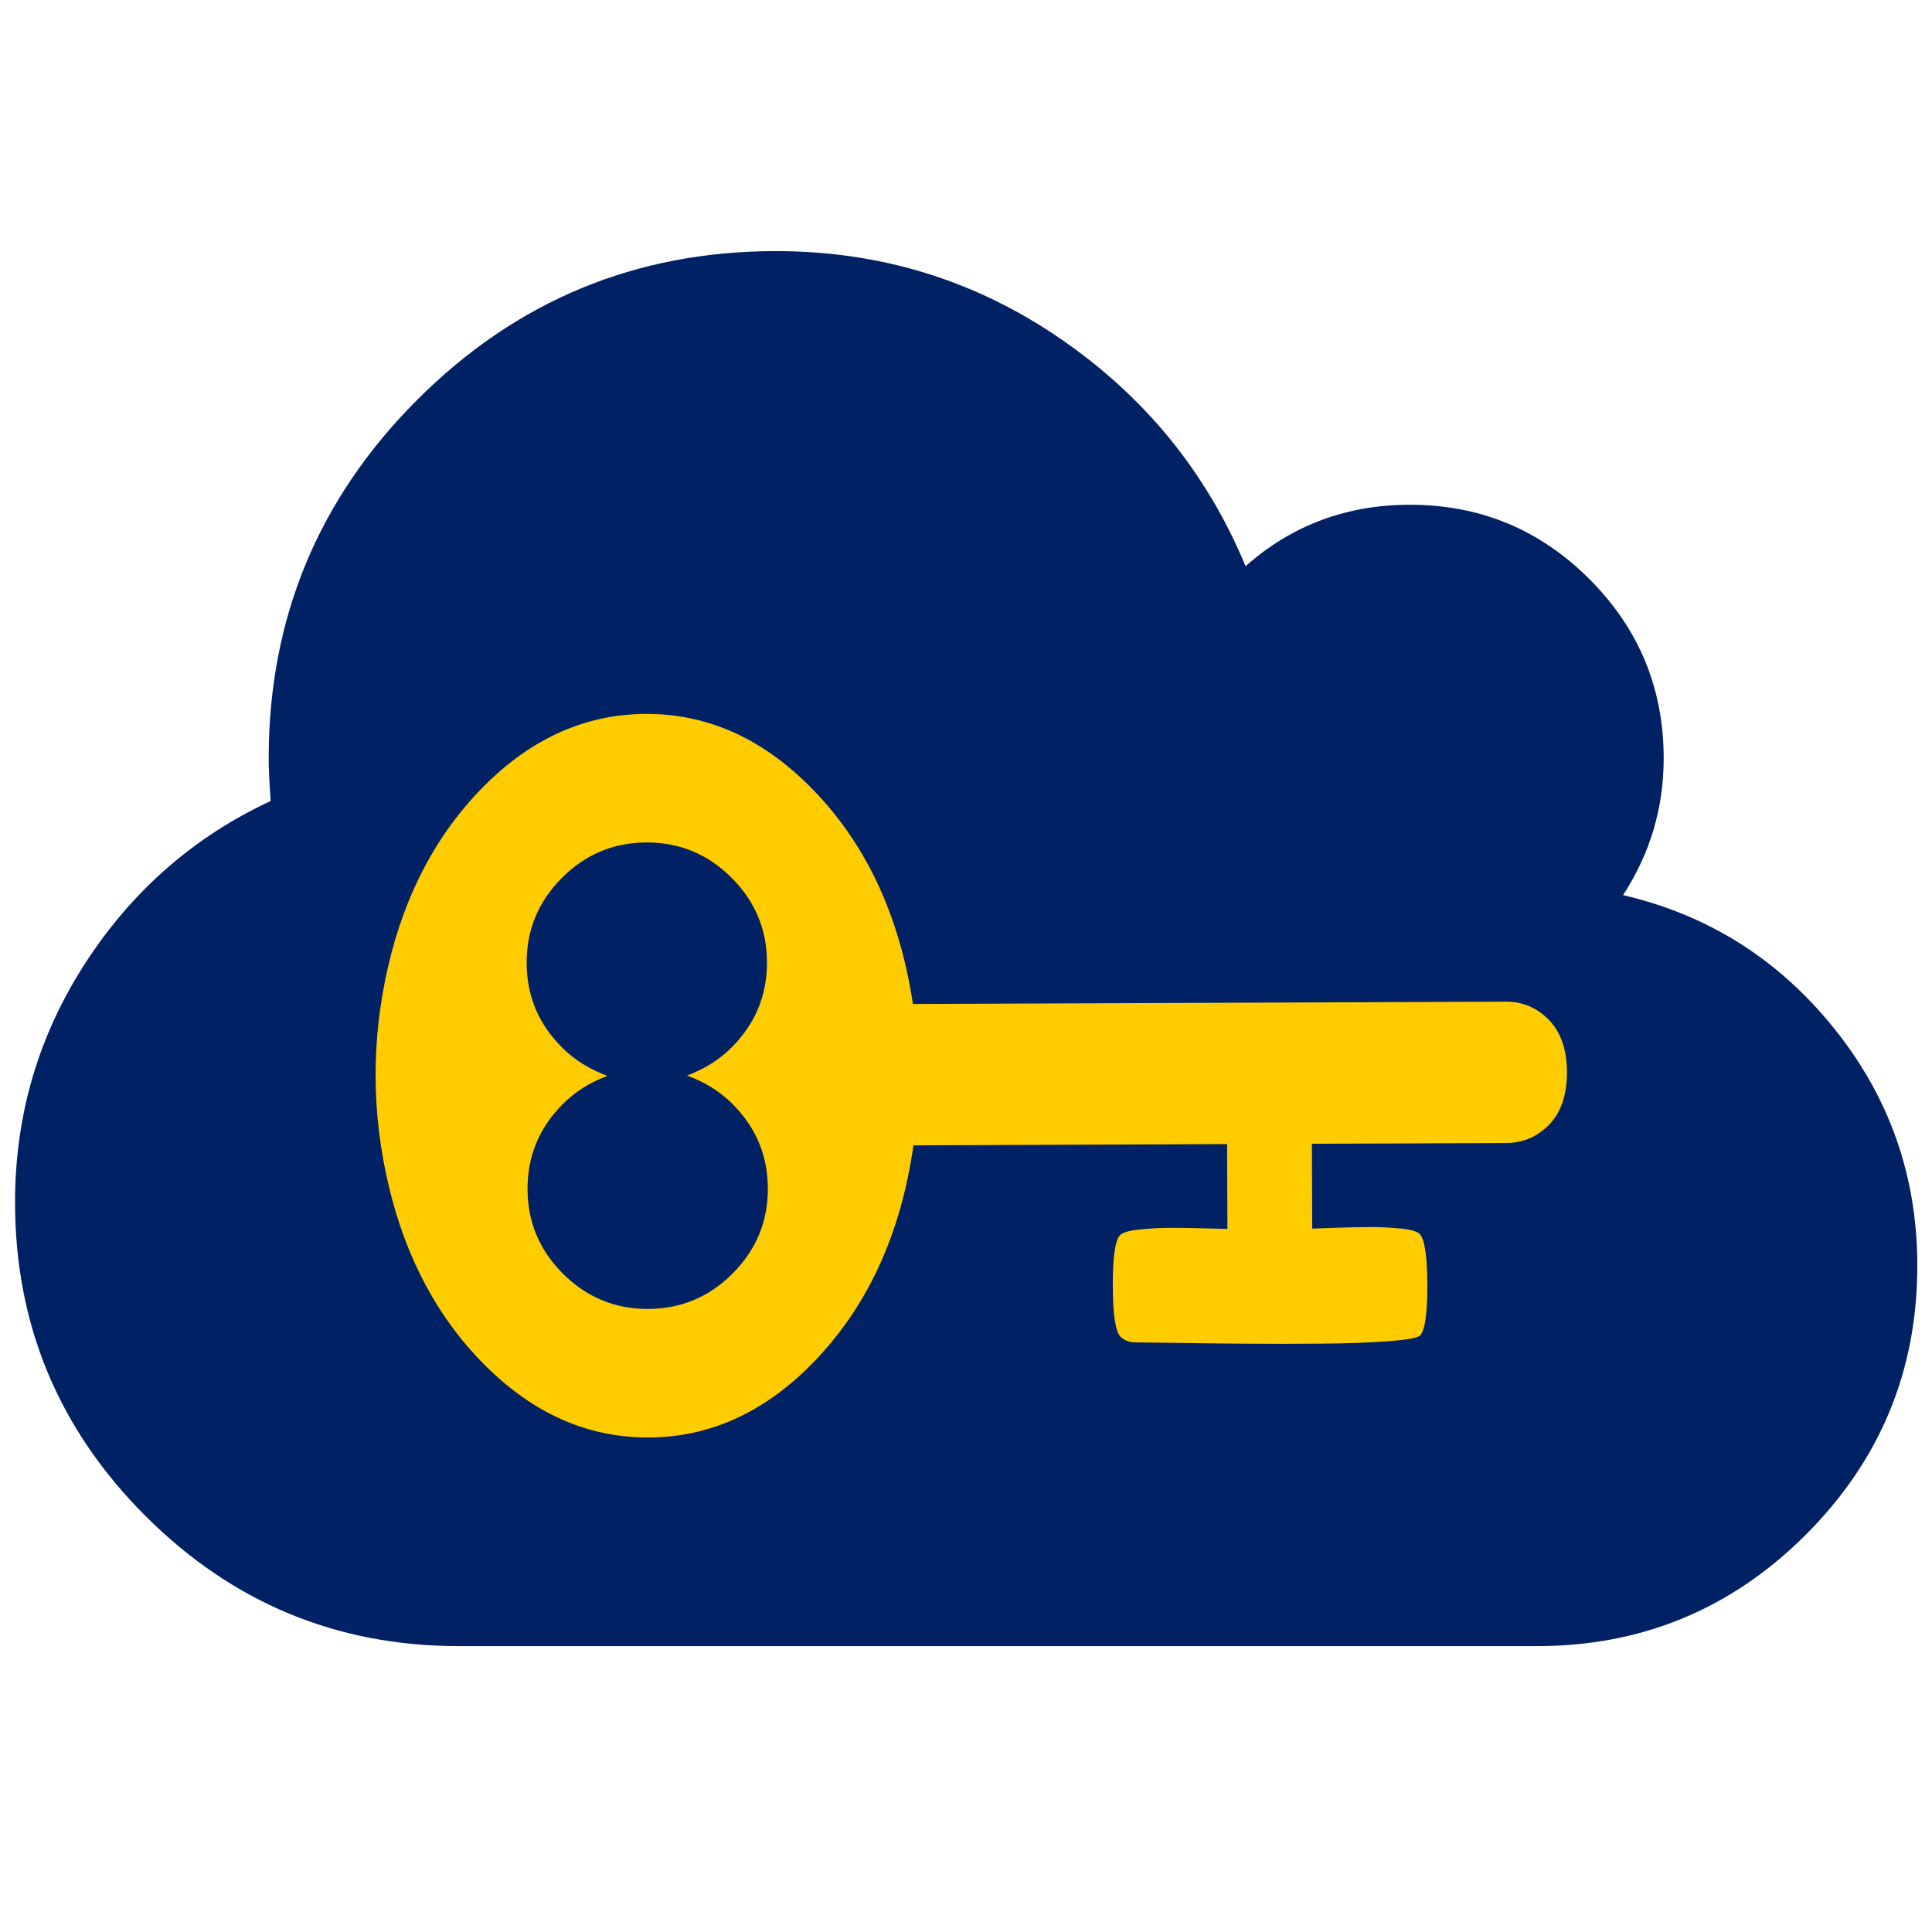
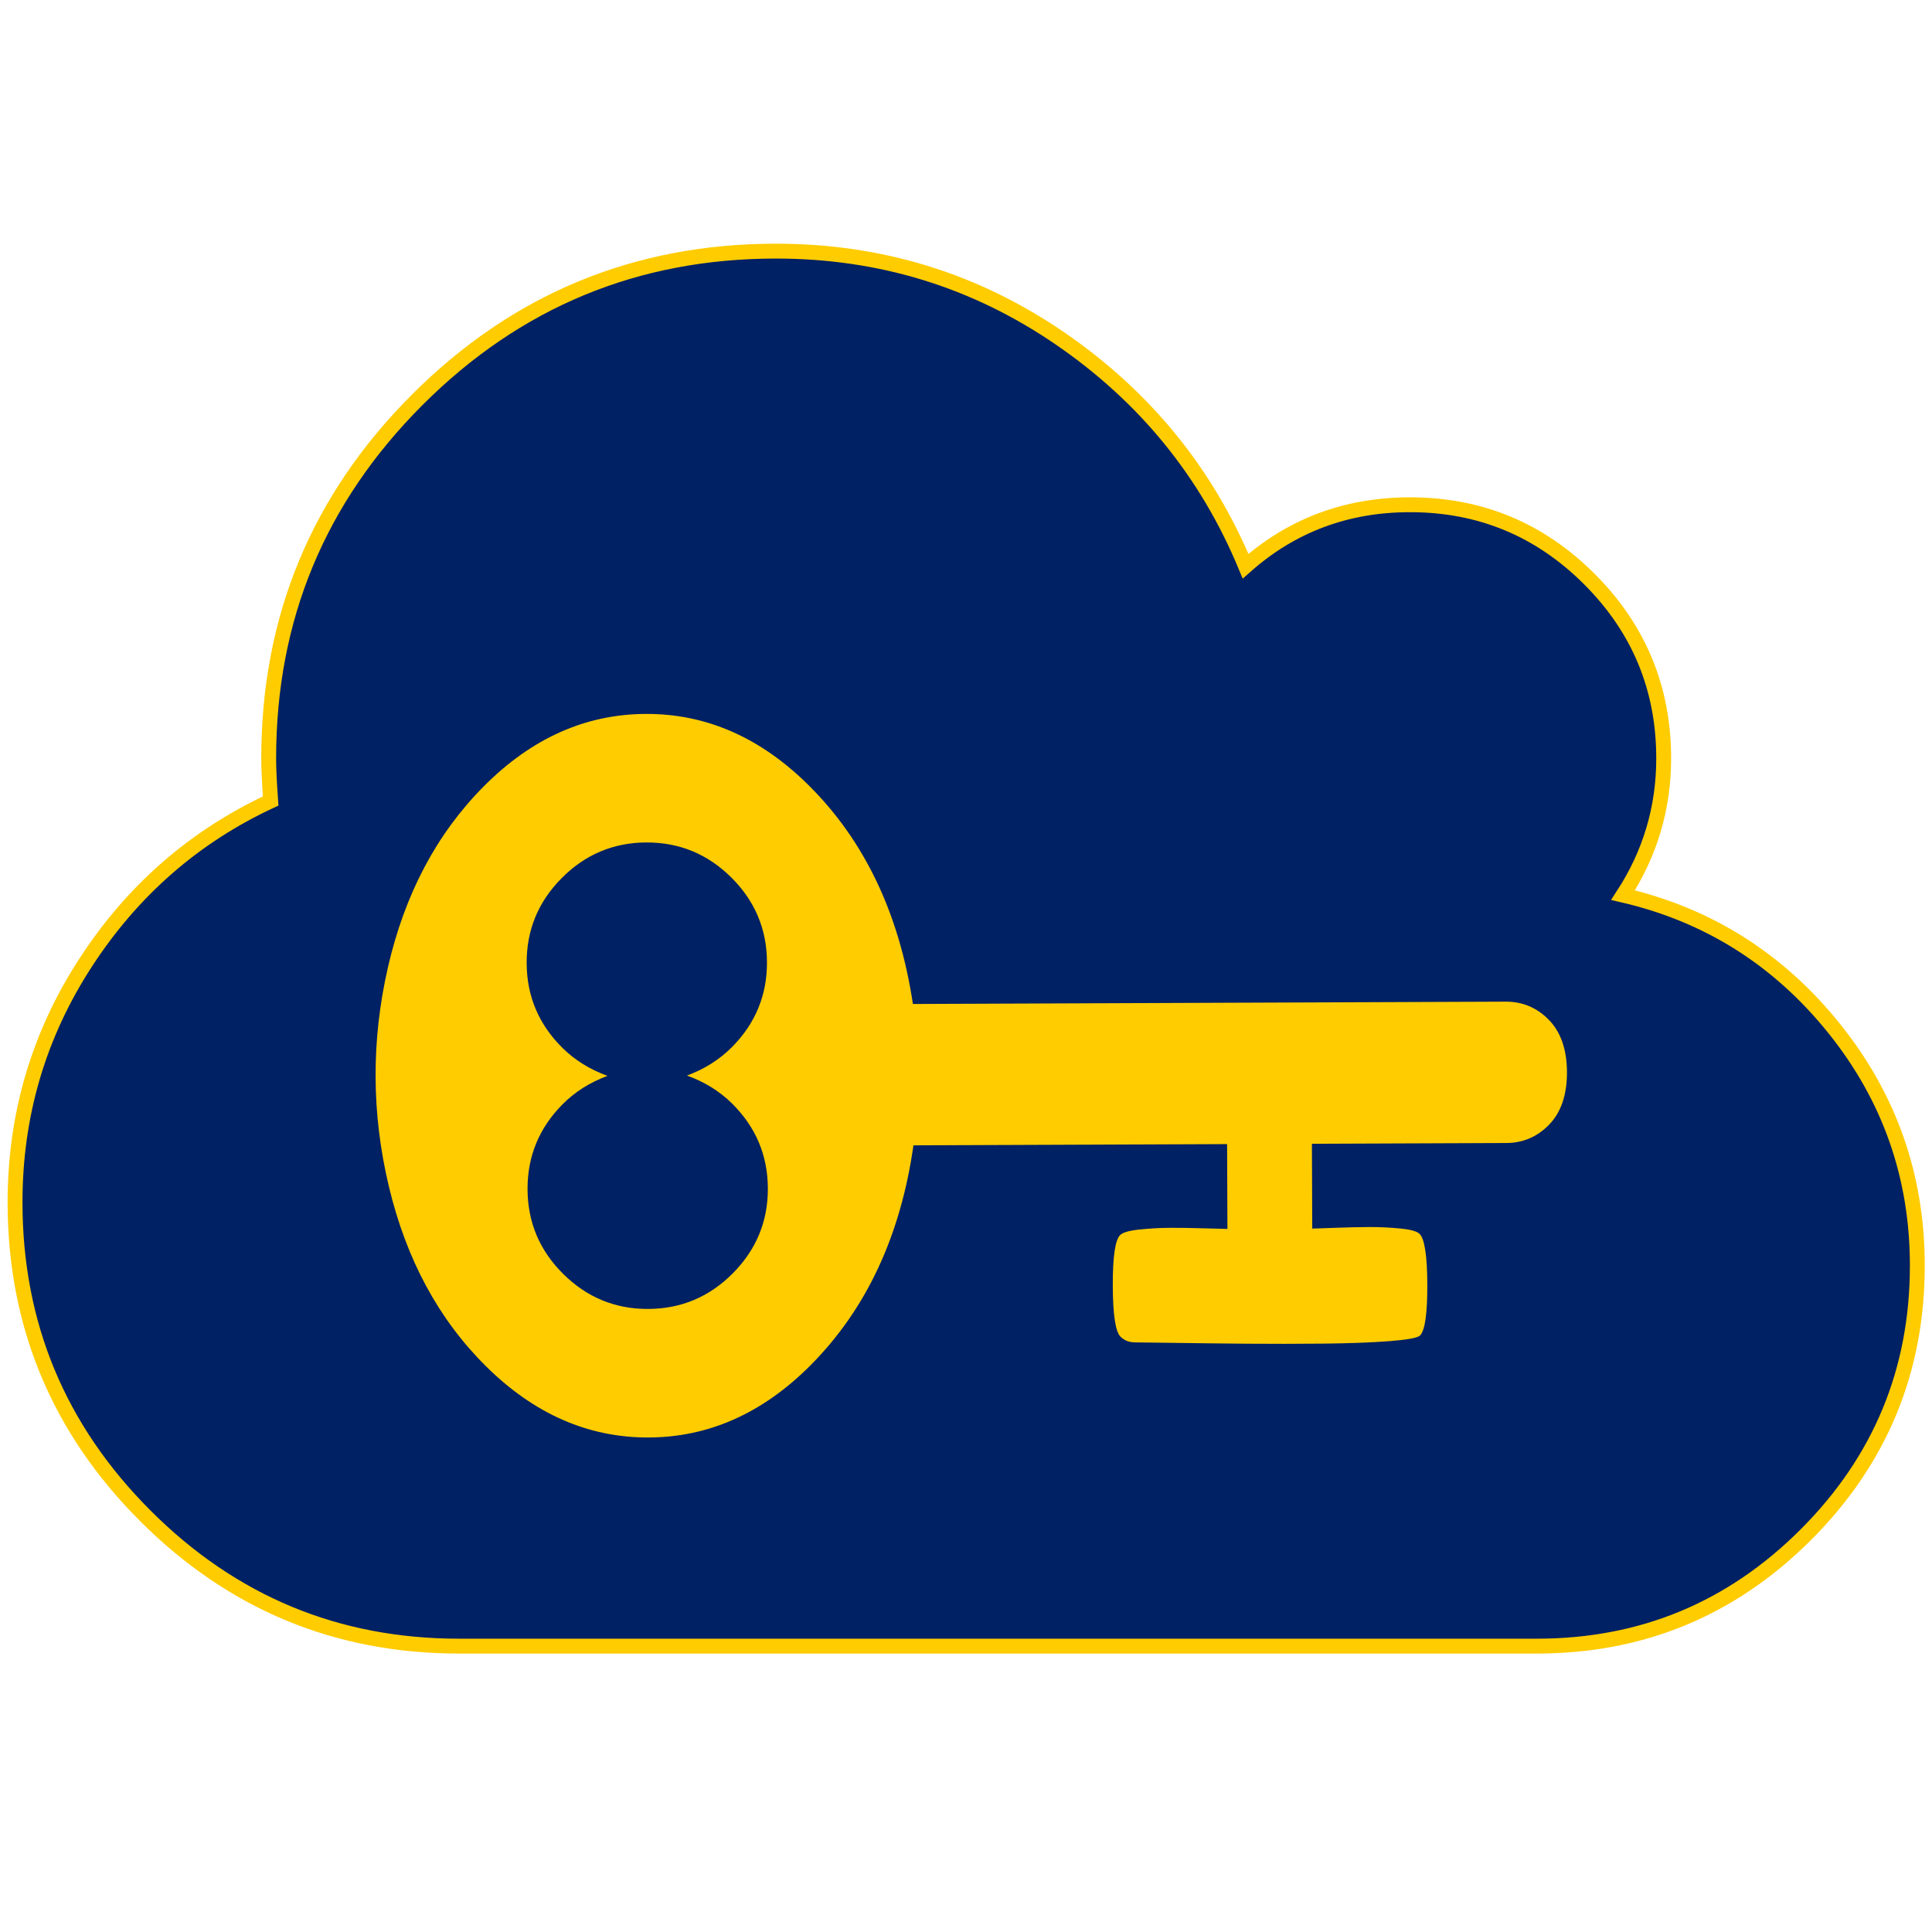
<svg xmlns="http://www.w3.org/2000/svg" viewBox="0 -256 1950 1950" id="svg2989" version="1.1" width="100%" height="100%">
  <defs id="defs2997" />
-   <g transform="matrix(1,0,0,-1,15.18644,1405.458)" id="g2991" style="fill:#002163;fill-opacity:1">
-     <path d="M 1920,384 Q 1920,225 1807.5,112.5 1695,0 1536,0 H 448 Q 263,0 131.5,131.5 0,263 0,448 0,580 71,689.5 142,799 258,853 q -2,28 -2,43 0,212 150,362 150,150 362,150 158,0 286.5,-88 128.5,-88 187.5,-230 70,62 166,62 106,0 181,-75 75,-75 75,-181 0,-75 -41,-138 129,-30 213,-134.5 84,-104.5 84,-239.5 z" id="path2993" style="fill:#002163;fill-opacity:1" />
+   <g transform="matrix(1,0,0,-1,15.18644,1405.458)" id="g2991" style="fill:#002163;fill-opacity:1;stroke:#ffcc00;stroke-opacity:1;stroke-width:15;stroke-miterlimit:4;stroke-dasharray:none">
+     <path d="M 1920,384 Q 1920,225 1807.5,112.5 1695,0 1536,0 H 448 Q 263,0 131.5,131.5 0,263 0,448 0,580 71,689.5 142,799 258,853 q -2,28 -2,43 0,212 150,362 150,150 362,150 158,0 286.5,-88 128.5,-88 187.5,-230 70,62 166,62 106,0 181,-75 75,-75 75,-181 0,-75 -41,-138 129,-30 213,-134.5 84,-104.5 84,-239.5 z" id="path2993" style="fill:#002163;fill-opacity:1;stroke:#ffcc00;stroke-opacity:1;stroke-width:15;stroke-miterlimit:4;stroke-dasharray:none" />
  </g>
  <g transform="matrix(0.447603,0.4441076,-0.4441076,0.447603,822.0326,201.2889)" id="g3027" style="fill:#ffcc00">
    <path d="m 832,1024 q 0,80 -56,136 -56,56 -136,56 -80,0 -136,-56 -56,-56 -56,-136 0,-42 19,-83 -41,19 -83,19 -80,0 -136,-56 -56,-56 -56,-136 0,-80 56,-136 56,-56 136,-56 80,0 136,56 56,56 56,136 0,42 -19,83 41,-19 83,-19 80,0 136,56 56,56 56,136 z m 851,-704 q 0,-17 -49,-66 -49,-49 -66,-49 -9,0 -28.5,16 -19.5,16 -36.5,33 -17,17 -38.5,40 -21.5,23 -24.5,26 L 1344,224 1564,4 q 28,-28 28,-68 0,-42 -39,-81 -39,-39 -81,-39 -40,0 -68,28 L 733,515 Q 557,384 368,384 205,384 102.5,486.5 0,589 0,752 q 0,160 95,313 95,153 248,248 153,95 313,95 163,0 265.5,-102.5 Q 1024,1203 1024,1040 1024,851 893,675 l 355,-355 96,96 q -3,3 -26,24.5 -23,21.5 -40,38.5 -17,17 -33,36.5 -16,19.5 -16,28.5 0,17 49,66 49,49 66,49 13,0 23,-10 6,-6 46,-44.5 40,-38.5 82,-79.5 42,-41 86.5,-86 44.5,-45 73,-78 28.5,-33 28.5,-41 z" id="path3029" style="fill:#ffcc00" />
  </g>
</svg>
